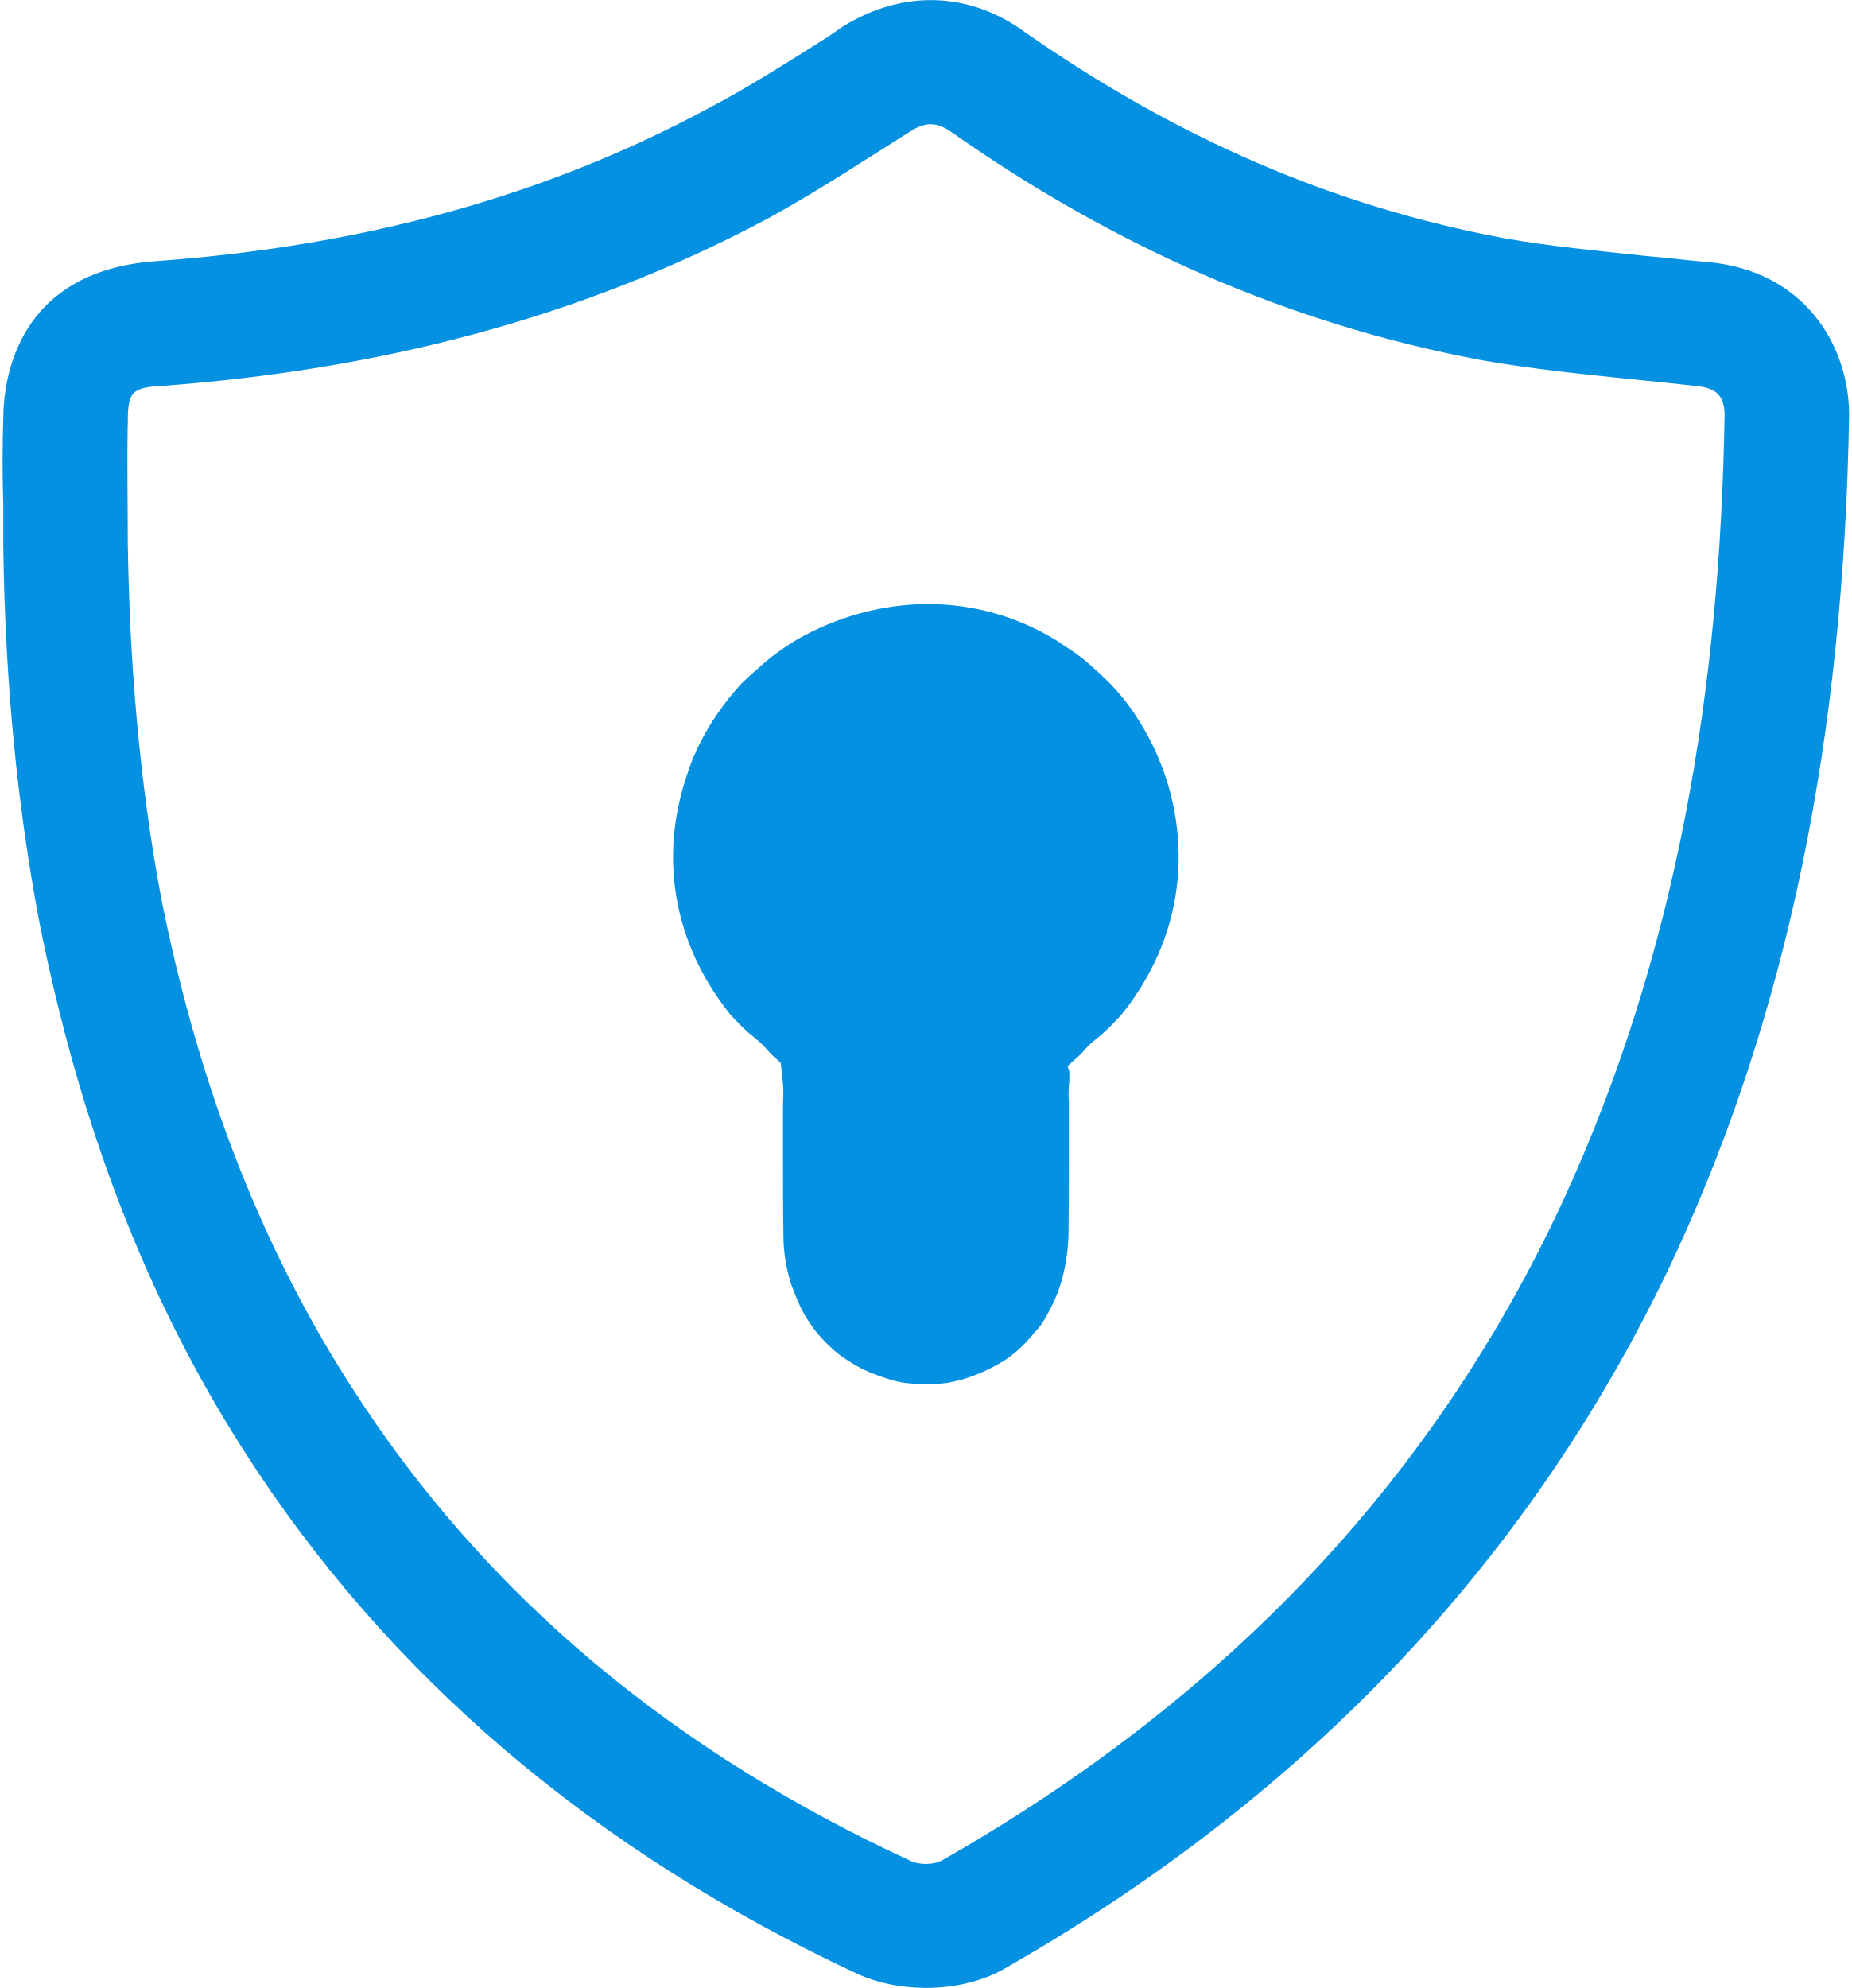
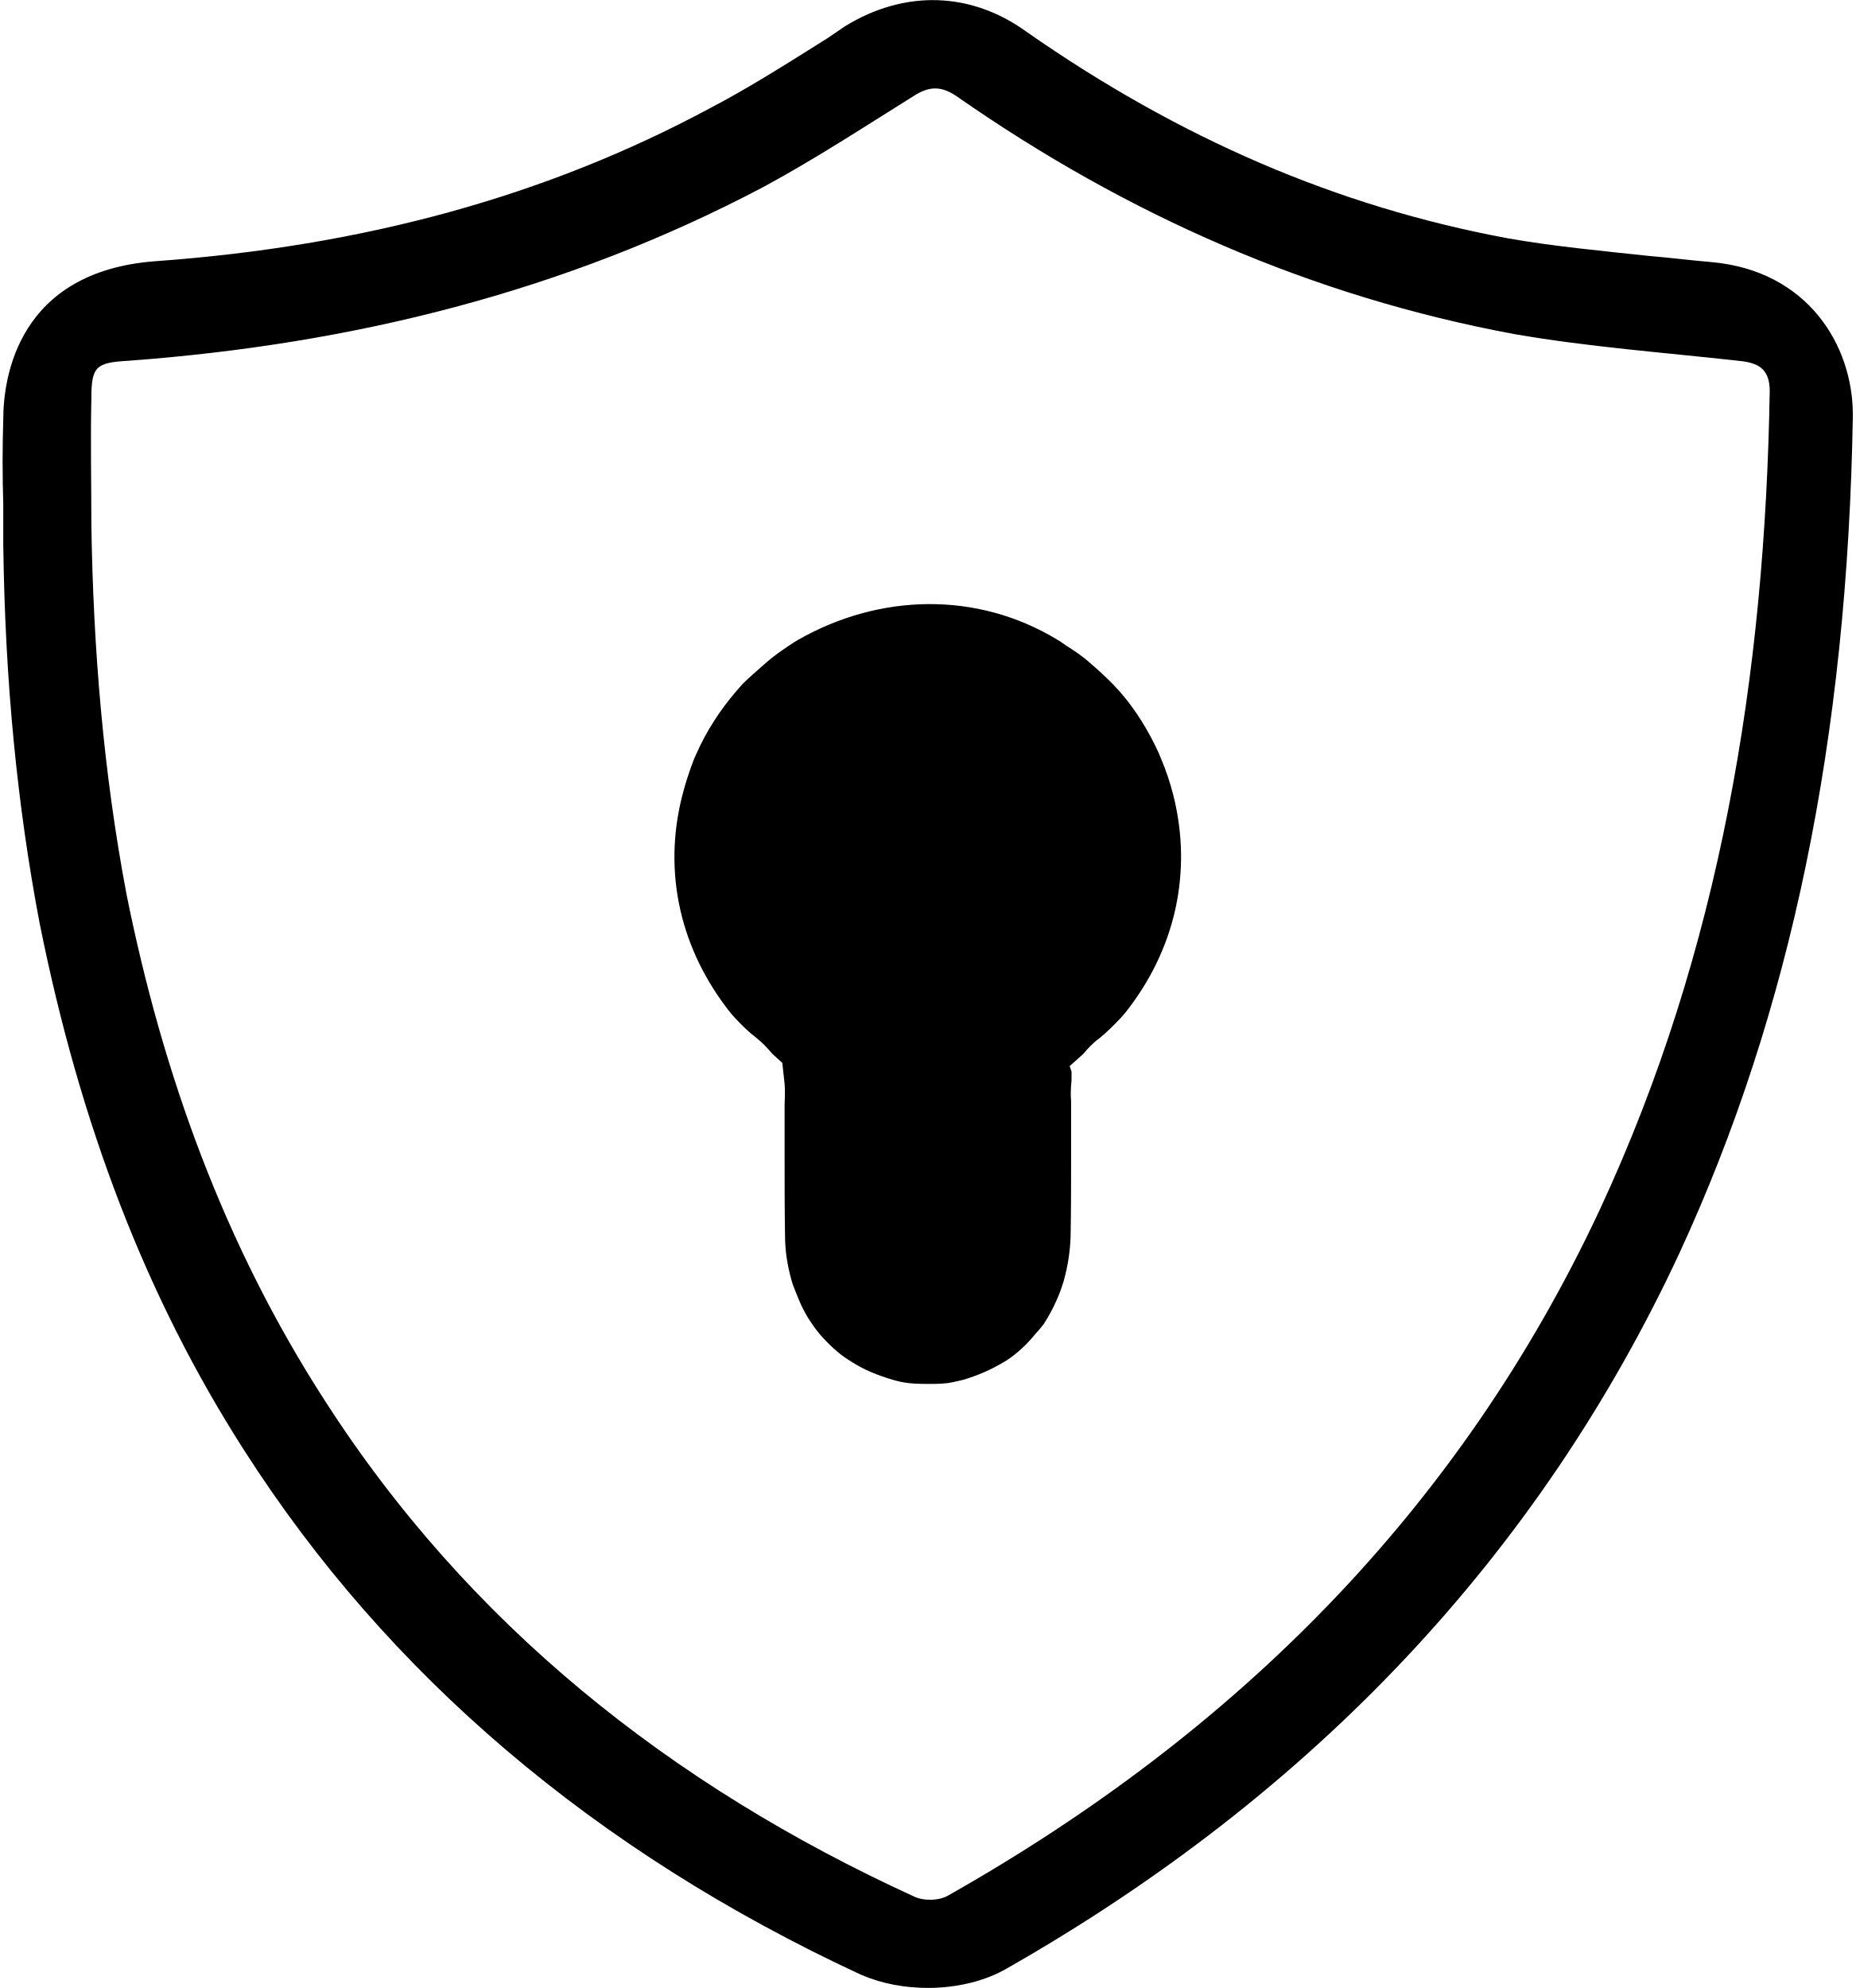
- <svg xmlns="http://www.w3.org/2000/svg" width="462px" height="496px" viewBox="0 0 462 496" version="1.1">
+ <svg xmlns="http://www.w3.org/2000/svg" width="42px" height="45px" viewBox="0 0 42 45" version="1.1">
  <defs />
  <g id="Page-1" stroke="none" stroke-width="1" fill="none" fill-rule="evenodd">
-     <g id="noun_585566_cc" fill="#0591E2">
-       <g id="Group">
-         <path d="M280.002,252.902 L279.092,253.926 C277.385,255.747 275.678,257.453 273.744,259.046 C272.151,260.184 270.9,261.549 269.762,262.914 L266.348,265.985 L266.804,267.351 L266.804,269.513 C266.576,271.902 266.576,273.267 266.69,274.746 L266.69,289.081 C266.69,295.452 266.69,301.937 266.576,308.422 C266.462,312.177 265.893,315.817 264.87,319.571 C264.642,320.367 264.301,321.278 263.96,322.301 C262.709,325.487 261.344,328.103 259.864,330.379 C259.295,331.062 258.726,331.858 258.043,332.541 C255.54,335.613 253.151,337.775 250.535,339.481 C246.78,341.757 243.595,343.122 239.841,344.259 L237.338,344.828 C235.404,345.283 233.129,345.283 231.536,345.283 C228.92,345.283 226.644,345.283 224.028,344.714 L222.663,344.372 C218.454,343.121 215.154,341.756 212.31,339.935 L211.059,339.139 C208.897,337.774 206.509,335.612 204.119,332.881 C203.323,331.857 202.64,331.061 202.185,330.265 C200.592,328.103 199.341,325.487 198.203,322.529 C197.748,321.278 197.293,320.367 197.066,319.343 C196.042,315.703 195.473,312.062 195.473,308.308 C195.359,301.937 195.359,295.452 195.359,289.081 L195.359,275.542 C195.473,273.266 195.473,271.787 195.359,270.422 L194.79,265.189 L192.287,262.913 C191.149,261.548 189.898,260.183 188.305,258.931 C186.371,257.452 184.664,255.746 183.072,254.039 L182.048,252.902 C169.42,237.088 164.983,217.747 169.875,198.52 C170.671,195.335 171.696,192.263 172.833,189.305 L173.402,188.054 C175.905,182.366 179.318,177.132 183.3,172.468 L184.096,171.558 C185.12,170.307 187.054,168.6 188.988,166.894 L190.923,165.187 C192.743,163.594 194.45,162.457 196.27,161.205 C197.294,160.522 197.977,160.067 198.773,159.612 C218.939,148.096 243.227,147.417 263.28,159.612 C264.076,160.067 264.645,160.522 265.328,160.977 C267.49,162.342 269.31,163.593 270.903,164.959 L272.724,166.551 C274.999,168.599 276.82,170.306 278.526,172.239 L279.322,173.149 C282.735,177.131 286.035,182.364 288.537,187.939 L289.106,189.304 C290.358,192.262 291.382,195.334 292.178,198.519 C296.953,217.747 292.631,237.088 280.002,252.902 L280.002,252.902 Z" id="Shape" />
-         <path d="M426.316,65.405 C421.028,64.965 415.959,64.303 410.67,63.864 C398.33,62.542 386.652,61.439 375.414,59.457 C332.886,51.525 293.662,34.557 255.542,7.894 C241.88,-2.022 225.354,-2.683 210.37,6.572 L206.183,9.437 C196.046,15.827 186.351,21.997 176.655,27.065 C136.11,48.878 90.718,61.438 38.494,65.185 C4.559,67.829 0.813,94.051 0.813,104.628 C0.592,111.679 0.592,118.731 0.813,125.782 L0.813,135.917 C1.254,170.292 4.338,201.142 9.847,230.229 C19.984,280.91 36.51,323.879 60.749,361.779 C96.446,417.75 148.009,461.82 214.336,492.669 C219.404,494.873 225.133,495.975 231.083,495.975 C238.354,495.975 245.405,494.212 250.693,491.127 C327.156,447.497 383.346,387.562 418.163,312.641 C445.928,252.485 460.029,184.174 461.353,103.526 C461.352,86.118 450.114,67.609 426.316,65.405 L426.316,65.405 Z M389.957,299.641 C356.685,371.476 303.579,425.022 235.27,464.025 C233.066,465.347 229.32,465.347 227.117,464.246 C169.384,437.583 121.346,399.021 87.192,345.255 C63.393,308.015 48.851,267.25 40.257,224.281 C34.748,194.974 32.325,165.226 31.883,135.479 C31.883,125.563 31.664,115.426 31.883,105.291 C31.883,97.578 32.986,96.697 40.698,96.256 C93.803,92.29 144.264,79.729 191.42,54.609 C203.539,47.999 215.217,40.287 227.117,32.794 C230.863,30.37 233.727,30.37 237.473,33.015 C277.578,61.221 321.428,80.831 369.685,89.867 C387.313,92.951 405.162,94.274 422.791,96.257 C427.418,96.698 430.282,98.02 430.282,103.529 C429.18,171.396 418.604,237.502 389.957,299.641 L389.957,299.641 Z" id="Shape" />
+     <g id="OpenZeppelin" transform="translate(-120, -920)" fill="#000000" fill-rule="nonzero">
+       <g id="lock" transform="translate(120, 920)">
+         <path d="M25.455,22.945 L25.372,23.038 C25.217,23.203 25.062,23.358 24.886,23.502 C24.741,23.605 24.627,23.729 24.524,23.853 L24.213,24.132 L24.255,24.256 L24.255,24.452 C24.234,24.669 24.234,24.792 24.245,24.927 L24.245,26.227 C24.245,26.805 24.245,27.393 24.234,27.982 C24.224,28.323 24.172,28.653 24.079,28.993 C24.058,29.066 24.027,29.148 23.996,29.241 C23.883,29.53 23.759,29.767 23.624,29.974 C23.572,30.036 23.521,30.108 23.458,30.17 C23.231,30.449 23.014,30.645 22.776,30.8 C22.435,31.006 22.145,31.13 21.804,31.233 L21.576,31.285 C21.4,31.326 21.194,31.326 21.049,31.326 C20.811,31.326 20.604,31.326 20.366,31.274 L20.242,31.243 C19.859,31.13 19.559,31.006 19.301,30.841 L19.187,30.769 C18.991,30.645 18.774,30.449 18.556,30.201 C18.484,30.108 18.422,30.036 18.38,29.964 C18.236,29.767 18.122,29.53 18.018,29.262 C17.977,29.148 17.936,29.066 17.915,28.973 C17.822,28.642 17.77,28.312 17.77,27.971 C17.76,27.393 17.76,26.805 17.76,26.227 L17.76,24.999 C17.77,24.792 17.77,24.658 17.76,24.534 L17.708,24.059 L17.481,23.853 C17.377,23.729 17.263,23.605 17.119,23.492 C16.943,23.358 16.788,23.203 16.643,23.048 L16.55,22.945 C15.402,21.51 14.998,19.755 15.443,18.011 C15.516,17.722 15.609,17.443 15.712,17.175 L15.764,17.061 C15.991,16.545 16.302,16.07 16.664,15.647 L16.736,15.565 C16.829,15.451 17.005,15.296 17.181,15.142 L17.357,14.987 C17.522,14.842 17.677,14.739 17.843,14.625 C17.936,14.563 17.998,14.522 18.07,14.481 C19.904,13.436 22.112,13.375 23.935,14.481 C24.007,14.522 24.059,14.563 24.121,14.605 C24.317,14.729 24.483,14.842 24.628,14.966 L24.793,15.11 C25,15.296 25.165,15.451 25.321,15.627 L25.393,15.709 C25.703,16.07 26.003,16.545 26.231,17.051 L26.282,17.175 C26.396,17.443 26.489,17.722 26.562,18.011 C26.996,19.755 26.603,21.51 25.455,22.945 Z" id="Shape" />
+         <path d="M38.756,5.934 C38.275,5.894 37.814,5.834 37.334,5.794 C36.212,5.674 35.15,5.574 34.129,5.394 C30.262,4.675 26.697,3.135 23.231,0.716 C21.989,-0.183 20.487,-0.243 19.125,0.596 L18.744,0.856 C17.822,1.436 16.941,1.996 16.06,2.455 C12.374,4.434 8.247,5.574 3.499,5.914 C0.414,6.154 0.074,8.533 0.074,9.492 C0.054,10.132 0.054,10.772 0.074,11.412 L0.074,12.331 C0.114,15.45 0.394,18.249 0.895,20.888 C1.817,25.486 3.319,29.384 5.523,32.823 C8.768,37.901 13.455,41.899 19.485,44.698 C19.946,44.898 20.467,44.998 21.008,44.998 C21.669,44.998 22.31,44.838 22.79,44.558 C29.741,40.6 34.85,35.162 38.015,28.365 C40.539,22.907 41.821,16.709 41.941,9.392 C41.941,7.813 40.919,6.134 38.756,5.934 Z M36.214,27.378 C33.041,34.164 27.977,39.222 21.463,42.906 C21.253,43.031 20.895,43.031 20.685,42.927 C15.18,40.408 10.599,36.765 7.342,31.687 C5.073,28.169 3.686,24.318 2.867,20.259 C2.341,17.491 2.11,14.681 2.068,11.871 C2.068,10.934 2.047,9.977 2.068,9.02 C2.068,8.291 2.173,8.208 2.909,8.166 C7.973,7.791 12.785,6.605 17.281,4.232 C18.437,3.608 19.551,2.879 20.685,2.171 C21.043,1.942 21.316,1.942 21.673,2.192 C25.497,4.857 29.679,6.709 34.28,7.563 C35.961,7.854 37.663,7.979 39.345,8.166 C39.786,8.208 40.059,8.333 40.059,8.853 C39.954,15.264 38.945,21.508 36.214,27.378 Z" id="Shape" />
      </g>
    </g>
  </g>
</svg>
